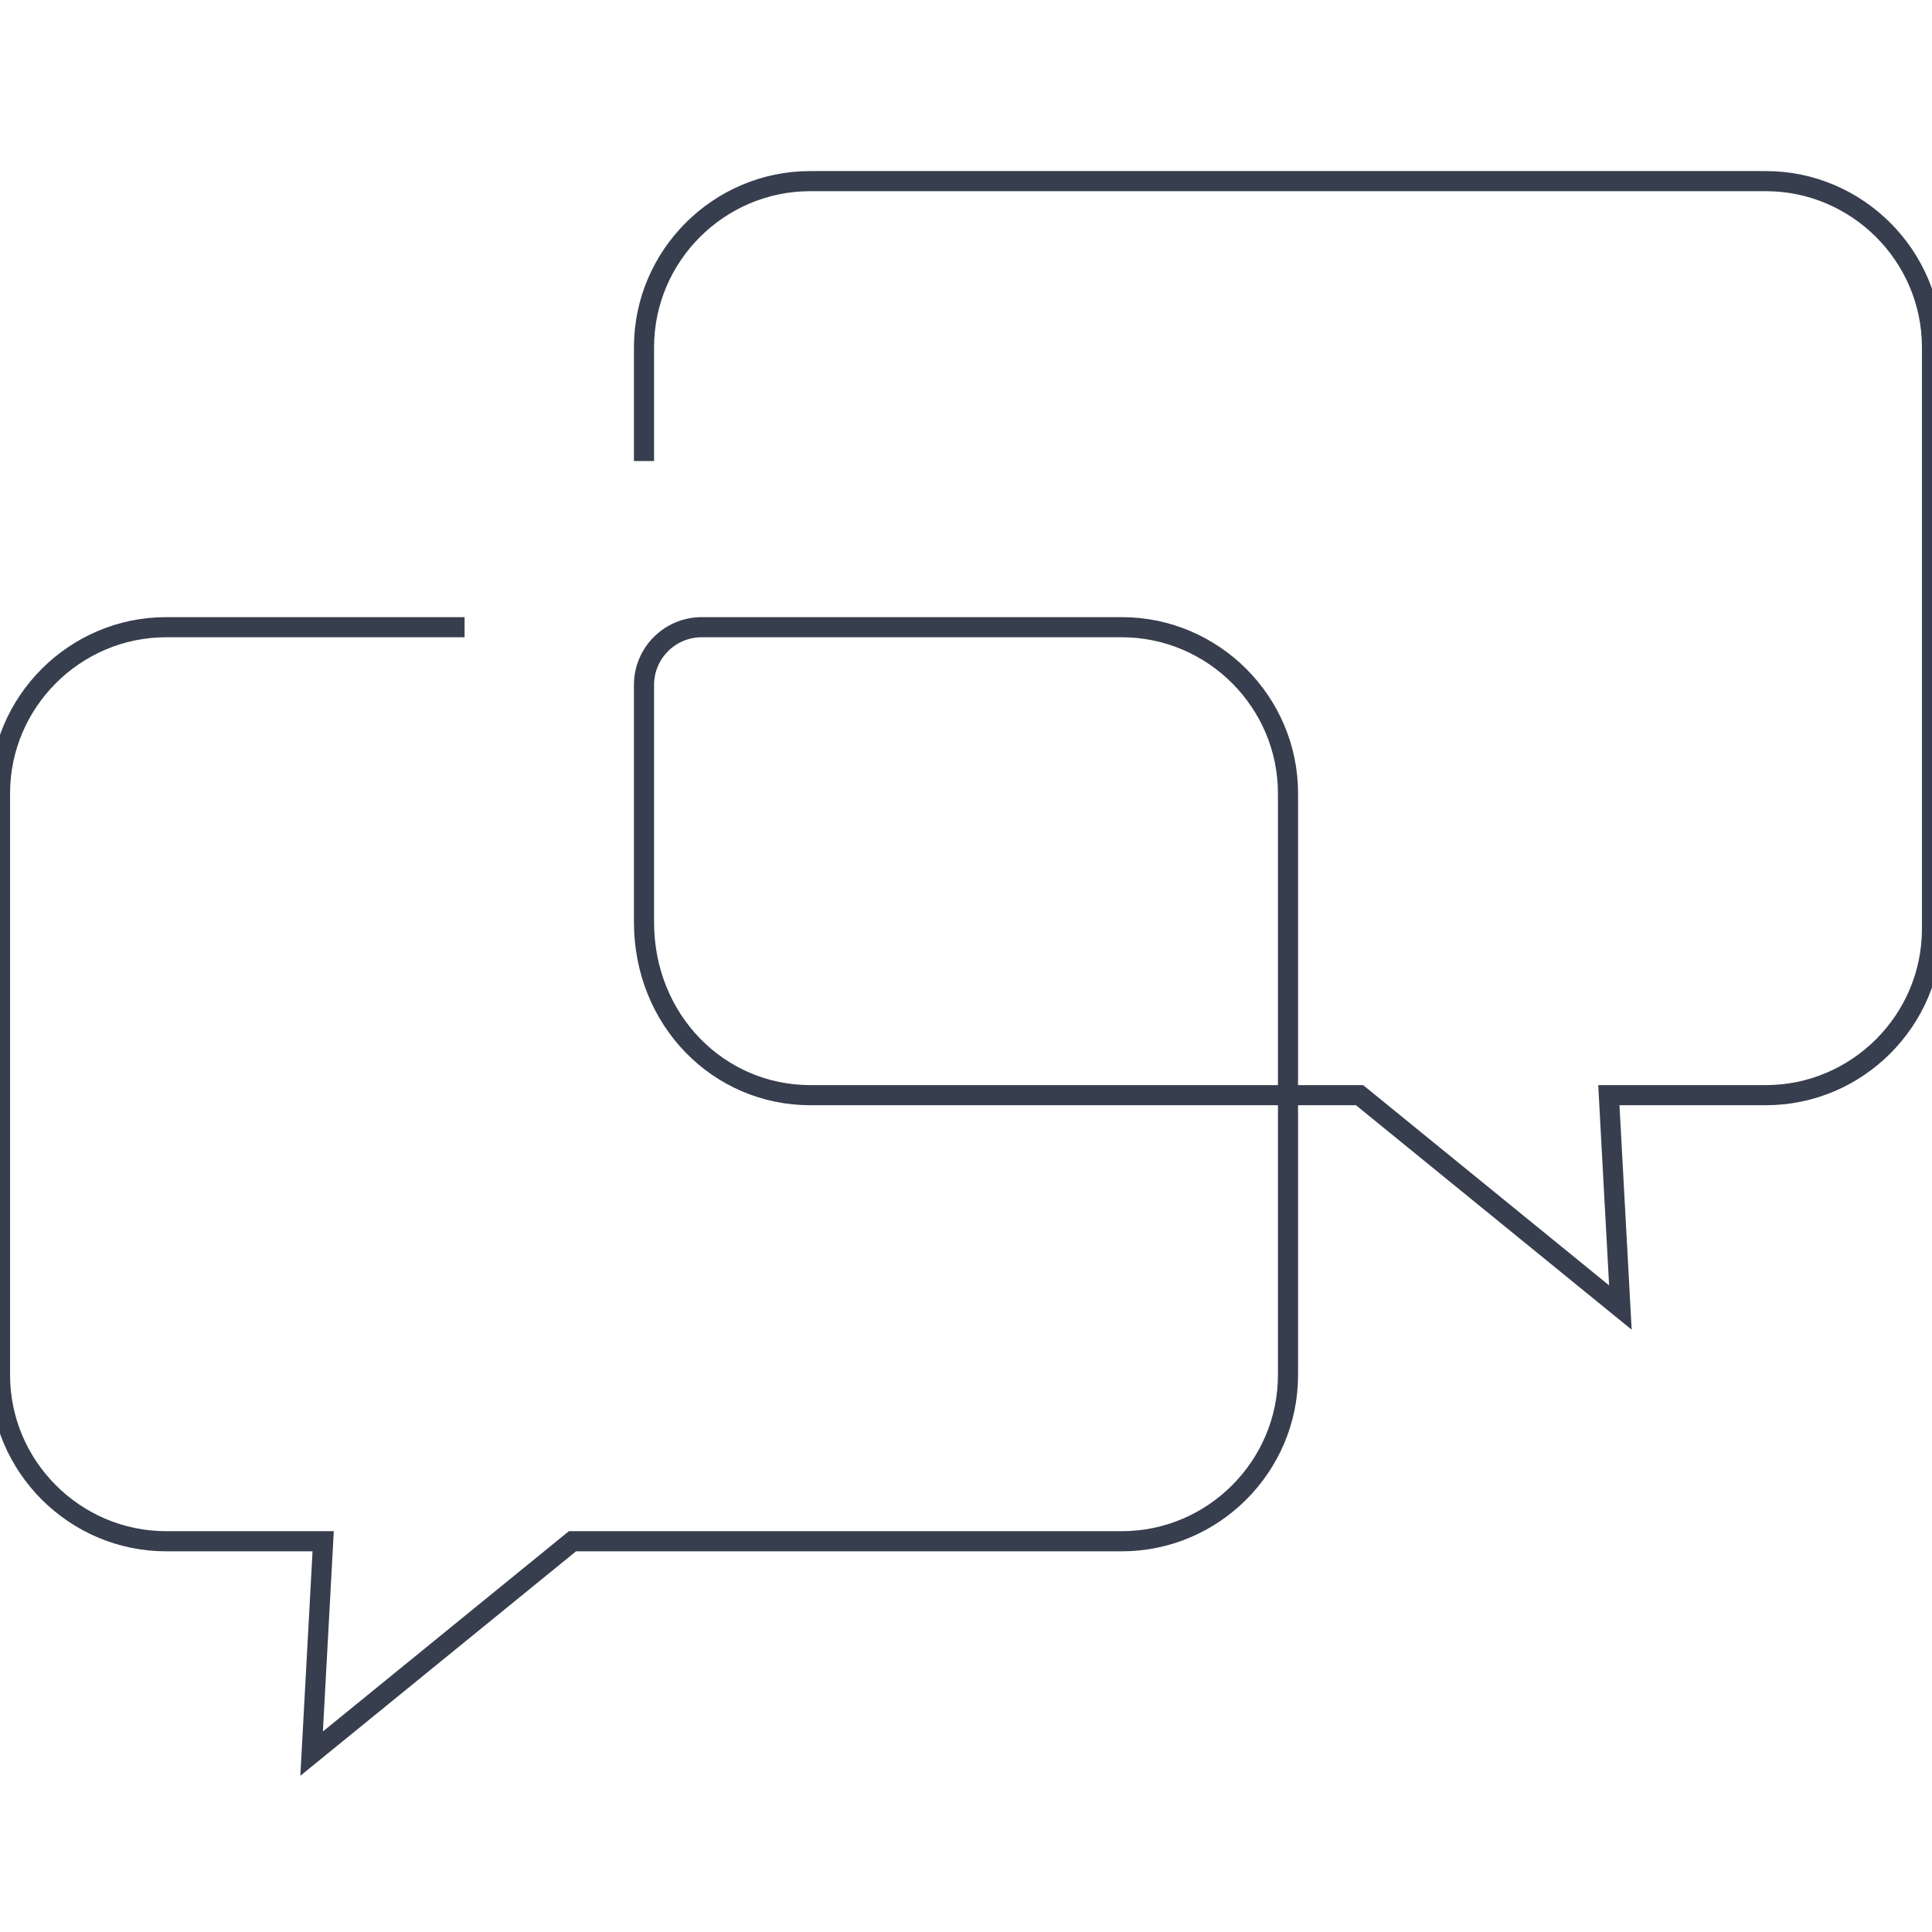
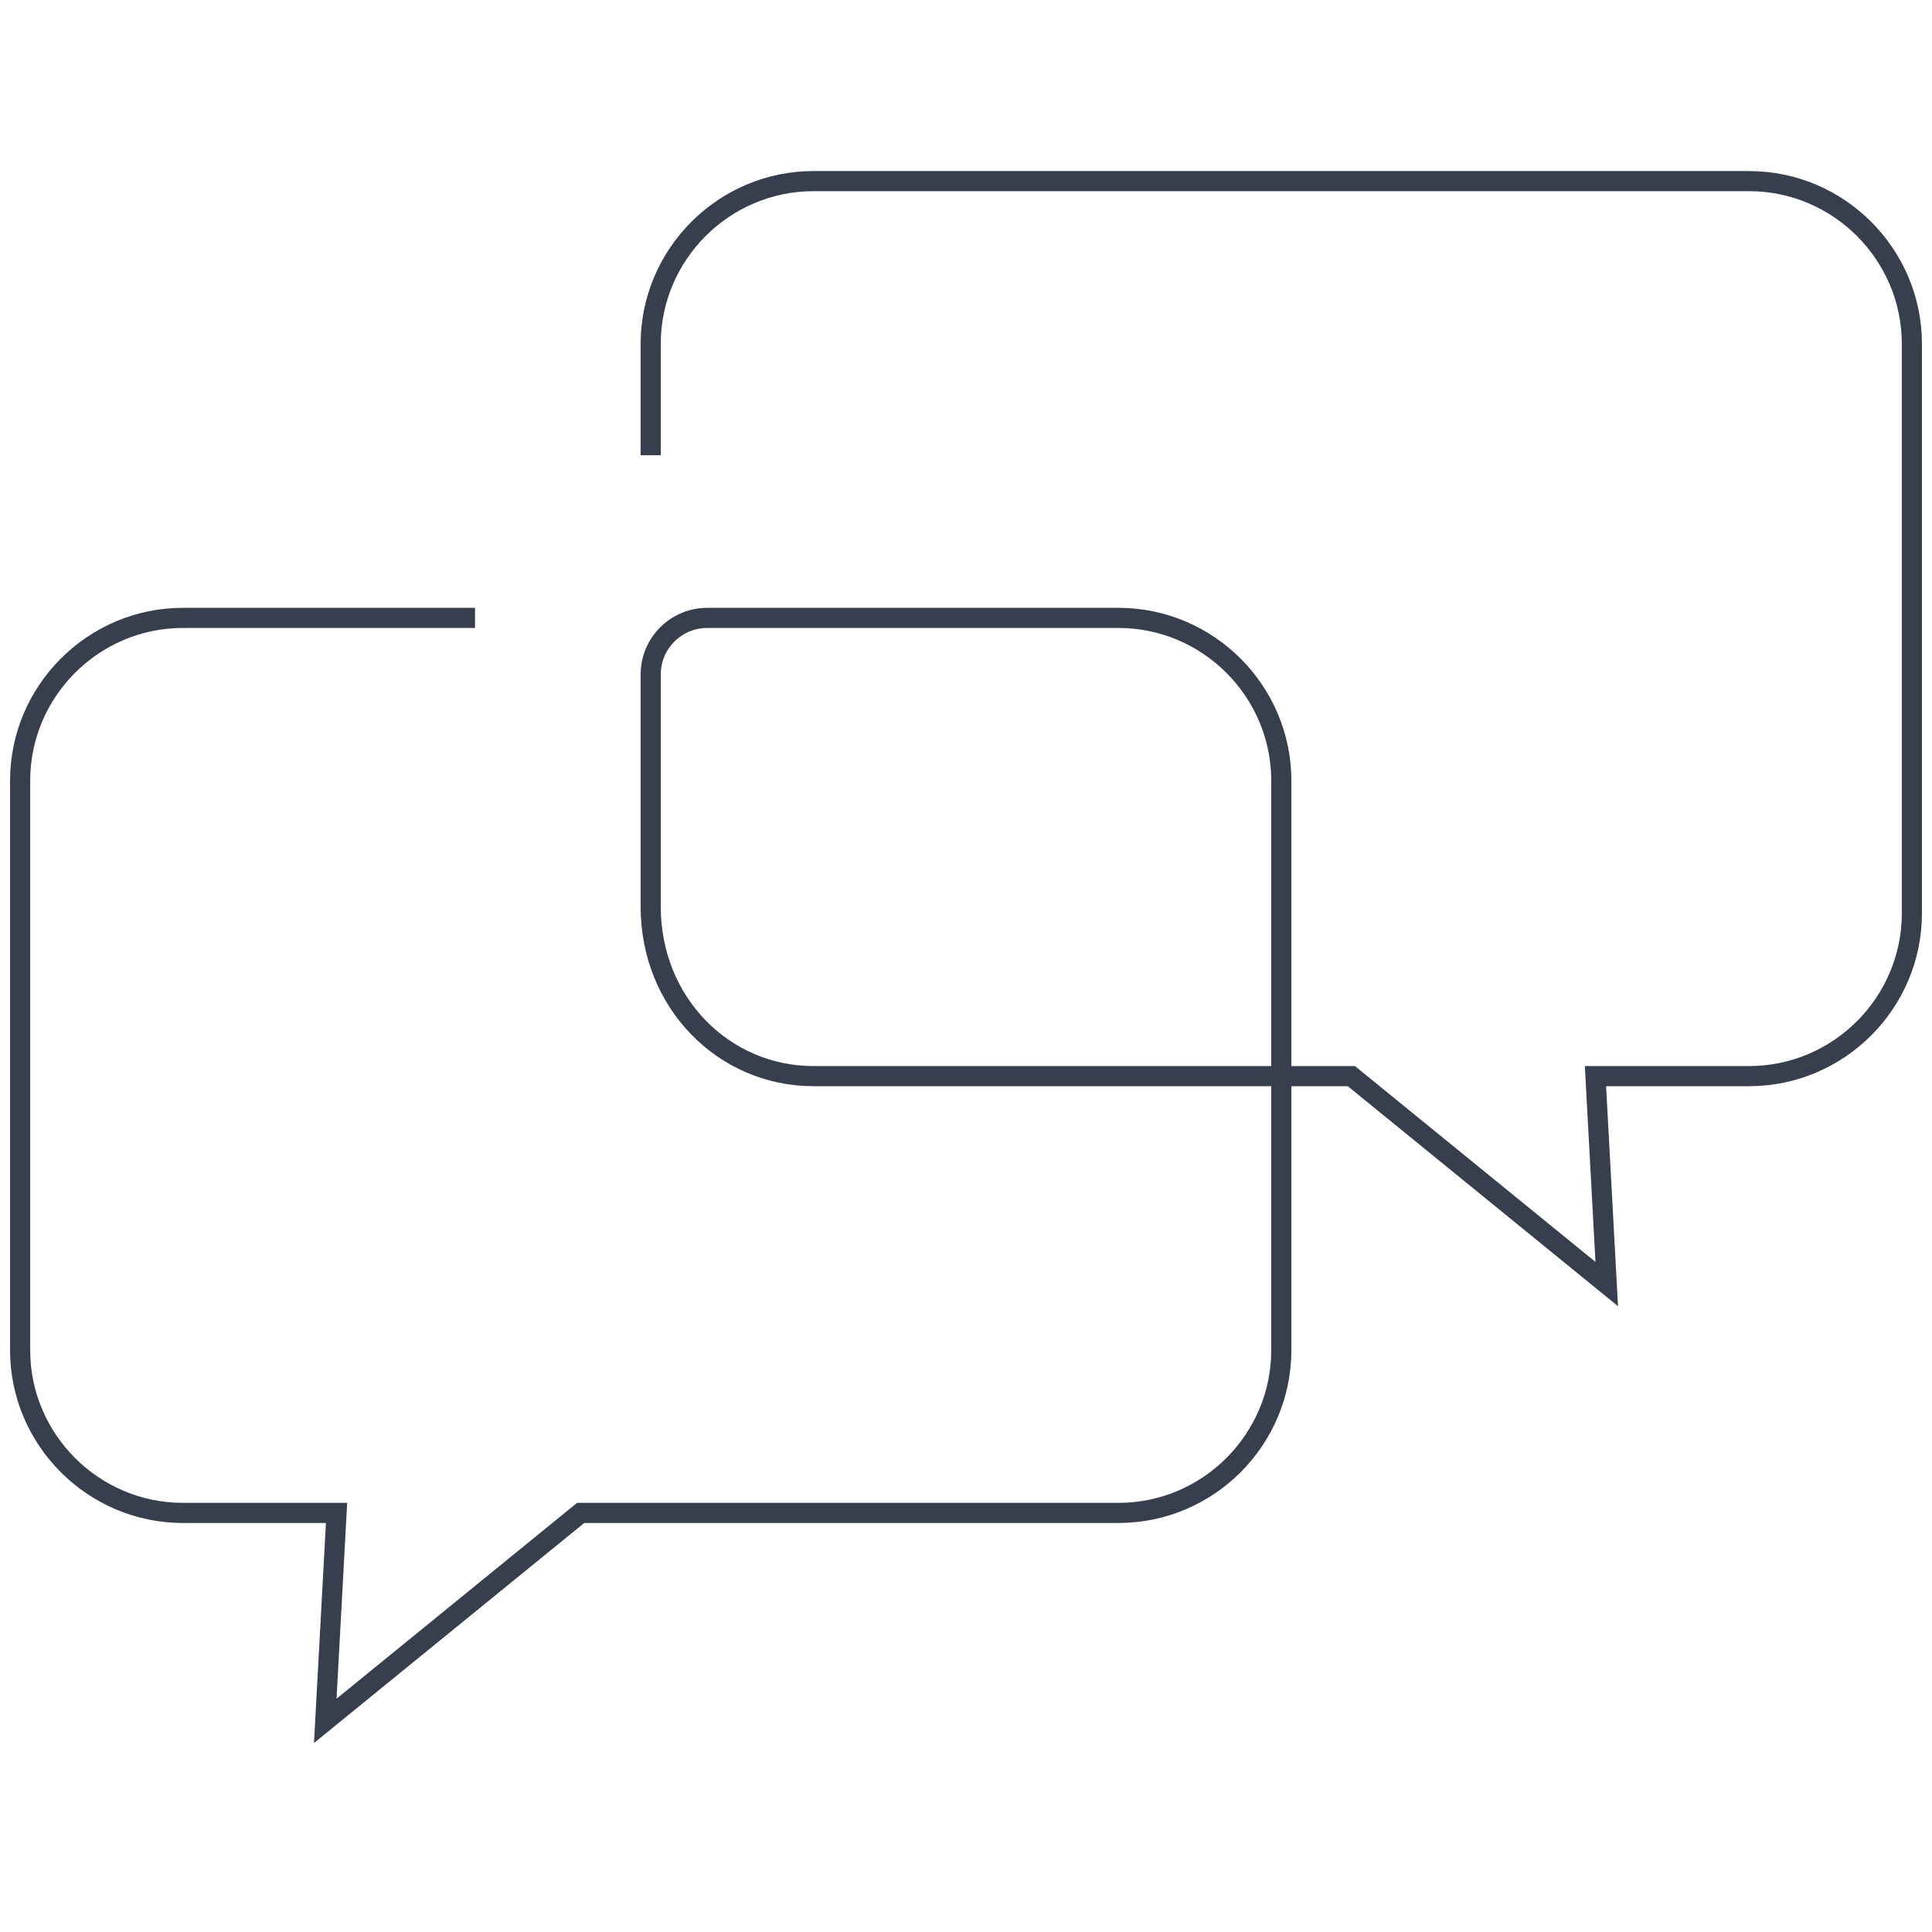
<svg xmlns="http://www.w3.org/2000/svg" width="96px" height="96px" viewBox="0 0 96 96" version="1.1">
  <defs />
  <g id="Symbols" stroke="none" stroke-width="1" fill="none" fill-rule="evenodd">
    <g id="icon/home/transparency" stroke="#373E4D">
-       <path d="M32,22.91 L32,17.258 C32,12.715 35.716,9 40.258,9 L87.742,9 C92.284,9 96,12.715 96,17.258 L96,46.16 C96,50.703 92.284,54.418 87.742,54.418 L79.943,54.418 L80.516,64.97 L67.555,54.418 L40.258,54.418 C35.716,54.418 32,50.703 32,45.821 L32,34.035 C32,32.45 33.285,31.165 34.87,31.165 L55.742,31.165 C60.284,31.165 64,34.881 64,39.423 L64,68.326 C64,72.867 60.284,76.584 55.742,76.584 L28.445,76.584 L15.484,87.136 L16.058,76.584 L8.258,76.584 C3.716,76.584 0,72.867 0,68.326 L0,39.423 C0,34.881 3.716,31.165 8.258,31.165 L23.085,31.165" id="Stroke-7" />
+       <path d="M32.333,22.62 L32.333,17.086 C32.333,12.638 35.972,9 40.419,9 L86.914,9 C91.361,9 95,12.638 95,17.086 L95,45.386 C95,49.834 91.361,53.472 86.914,53.472 L79.278,53.472 L79.838,63.804 L67.148,53.472 L40.419,53.472 C35.972,53.472 32.333,49.834 32.333,45.053 L32.333,33.513 C32.333,31.961 33.591,30.703 35.143,30.703 L55.581,30.703 C60.028,30.703 63.667,34.342 63.667,38.789 L63.667,67.091 C63.667,71.537 60.028,75.176 55.581,75.176 L28.852,75.176 L16.162,85.508 L16.723,75.176 L9.086,75.176 C4.639,75.176 1,71.537 1,67.091 L1,38.789 C1,34.342 4.639,30.703 9.086,30.703 L23.604,30.703" id="Stroke-7" />
    </g>
  </g>
</svg>
